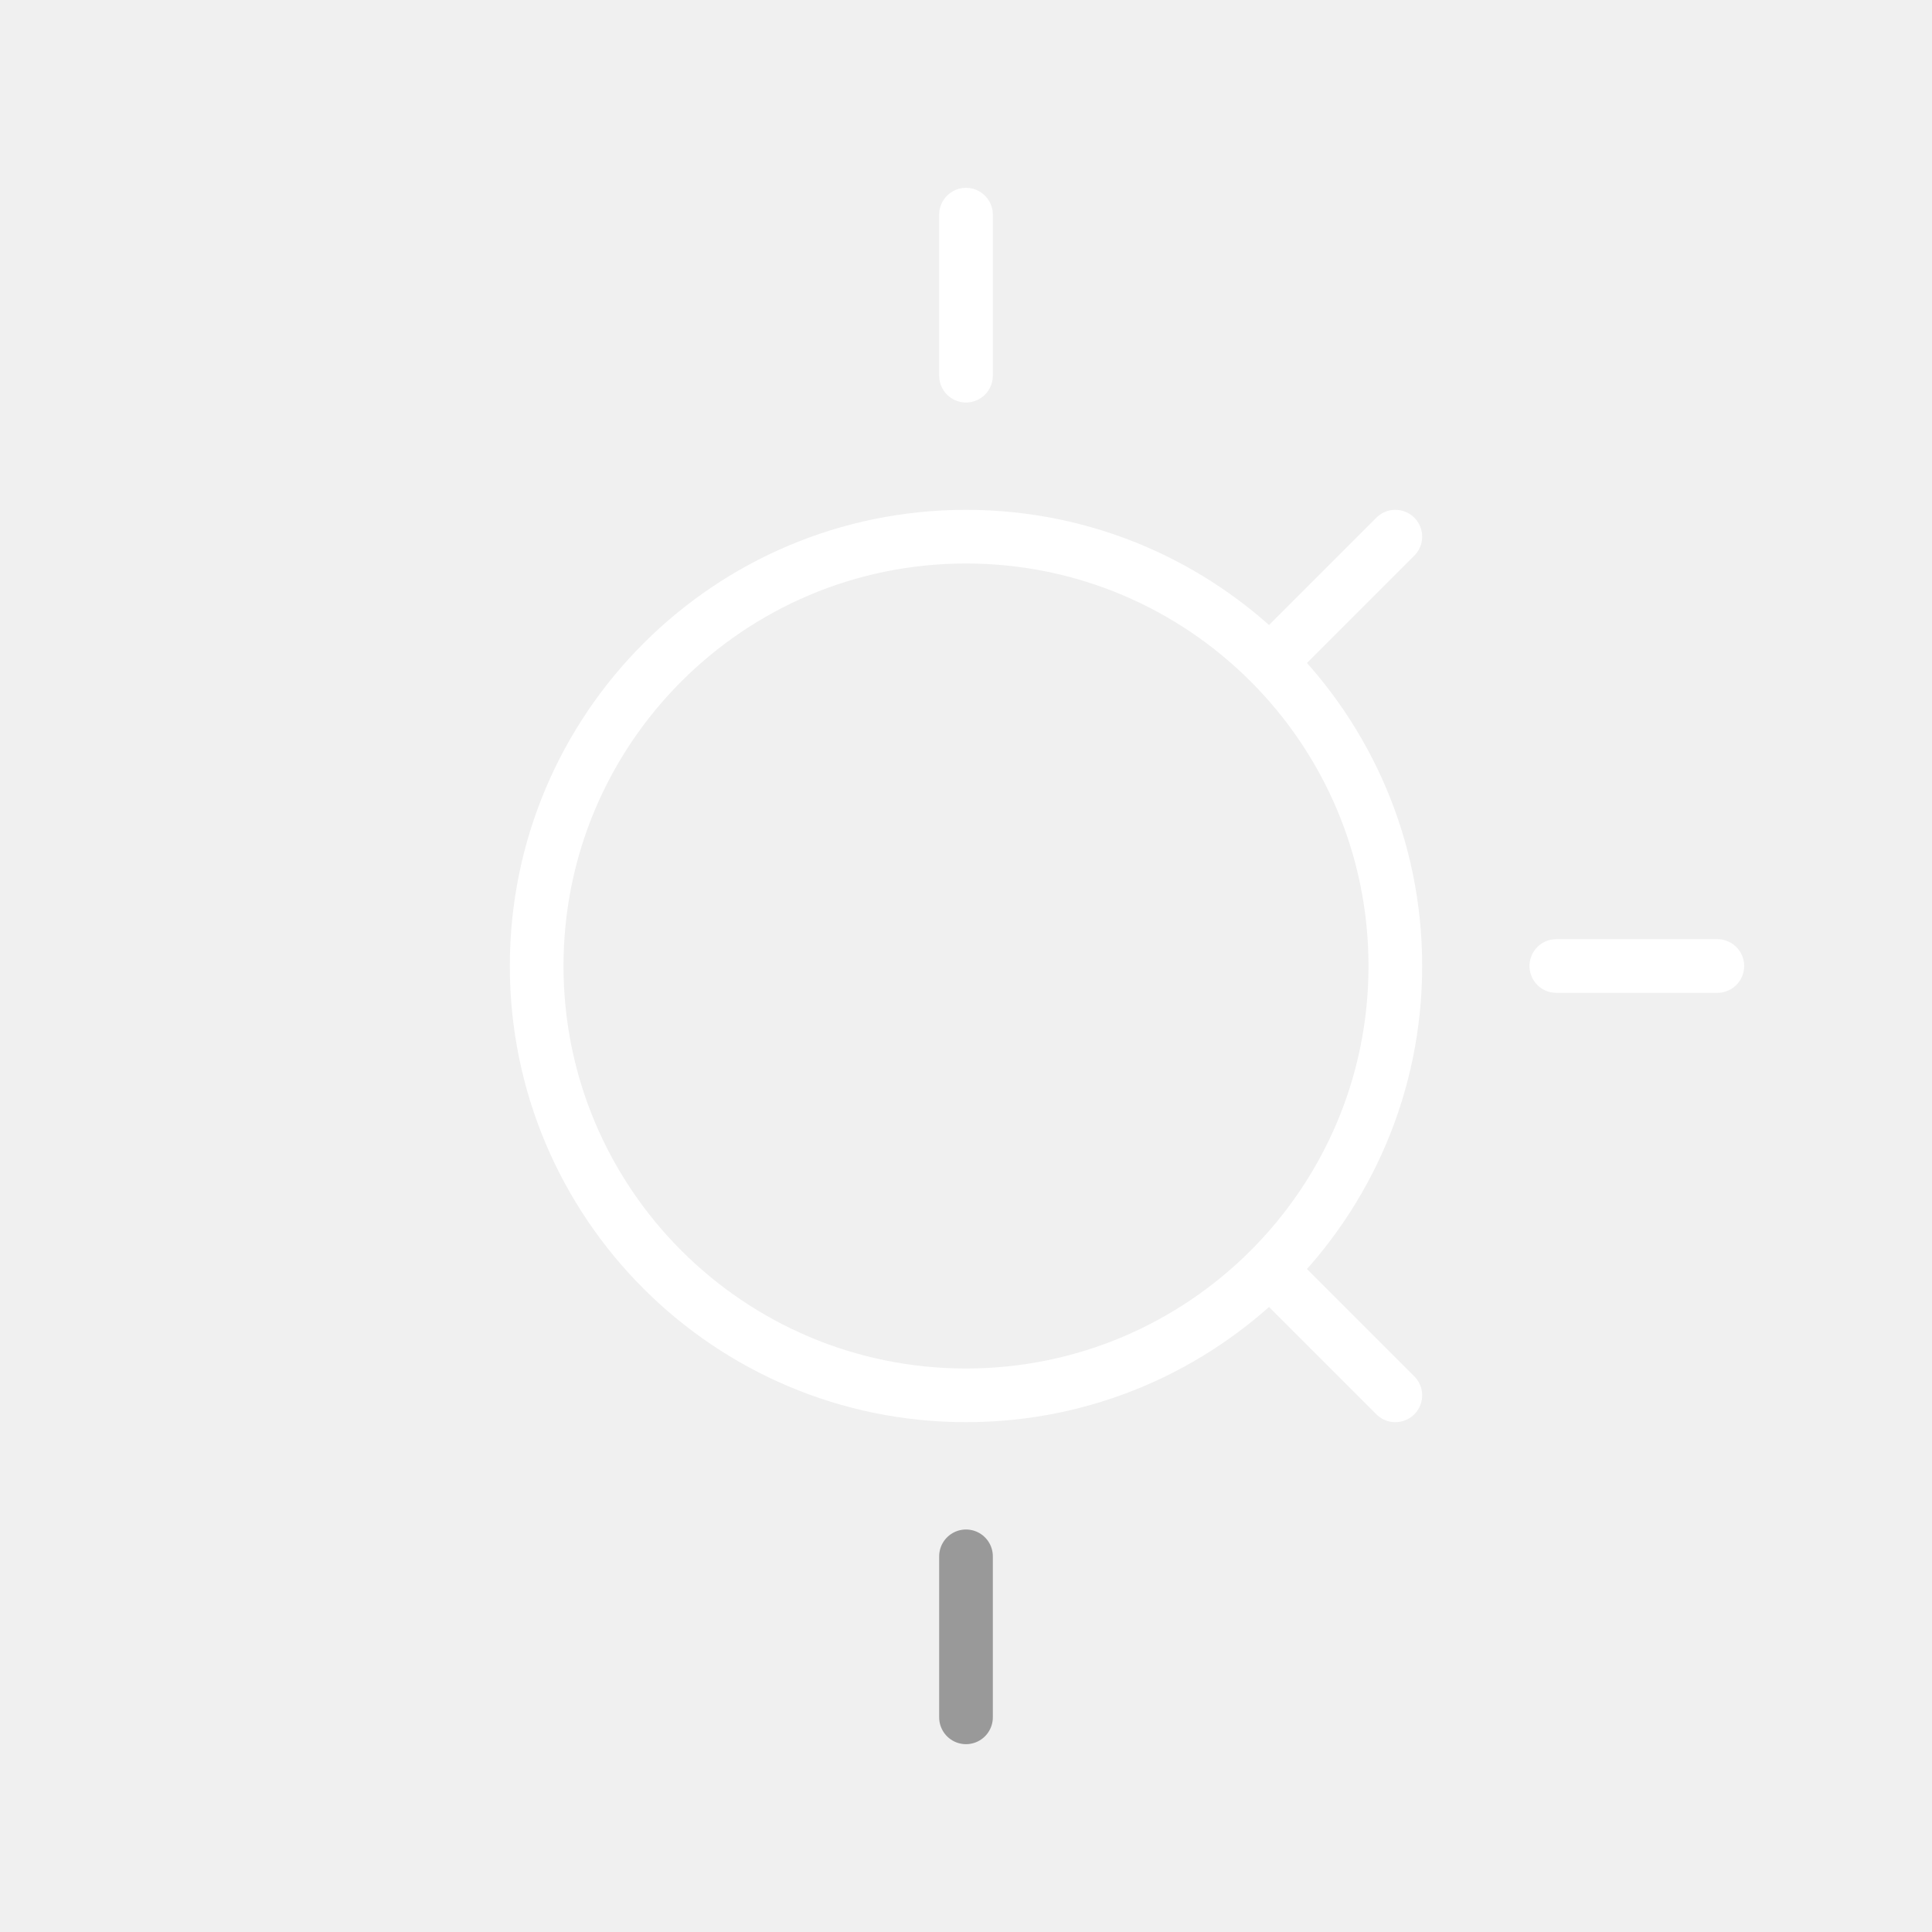
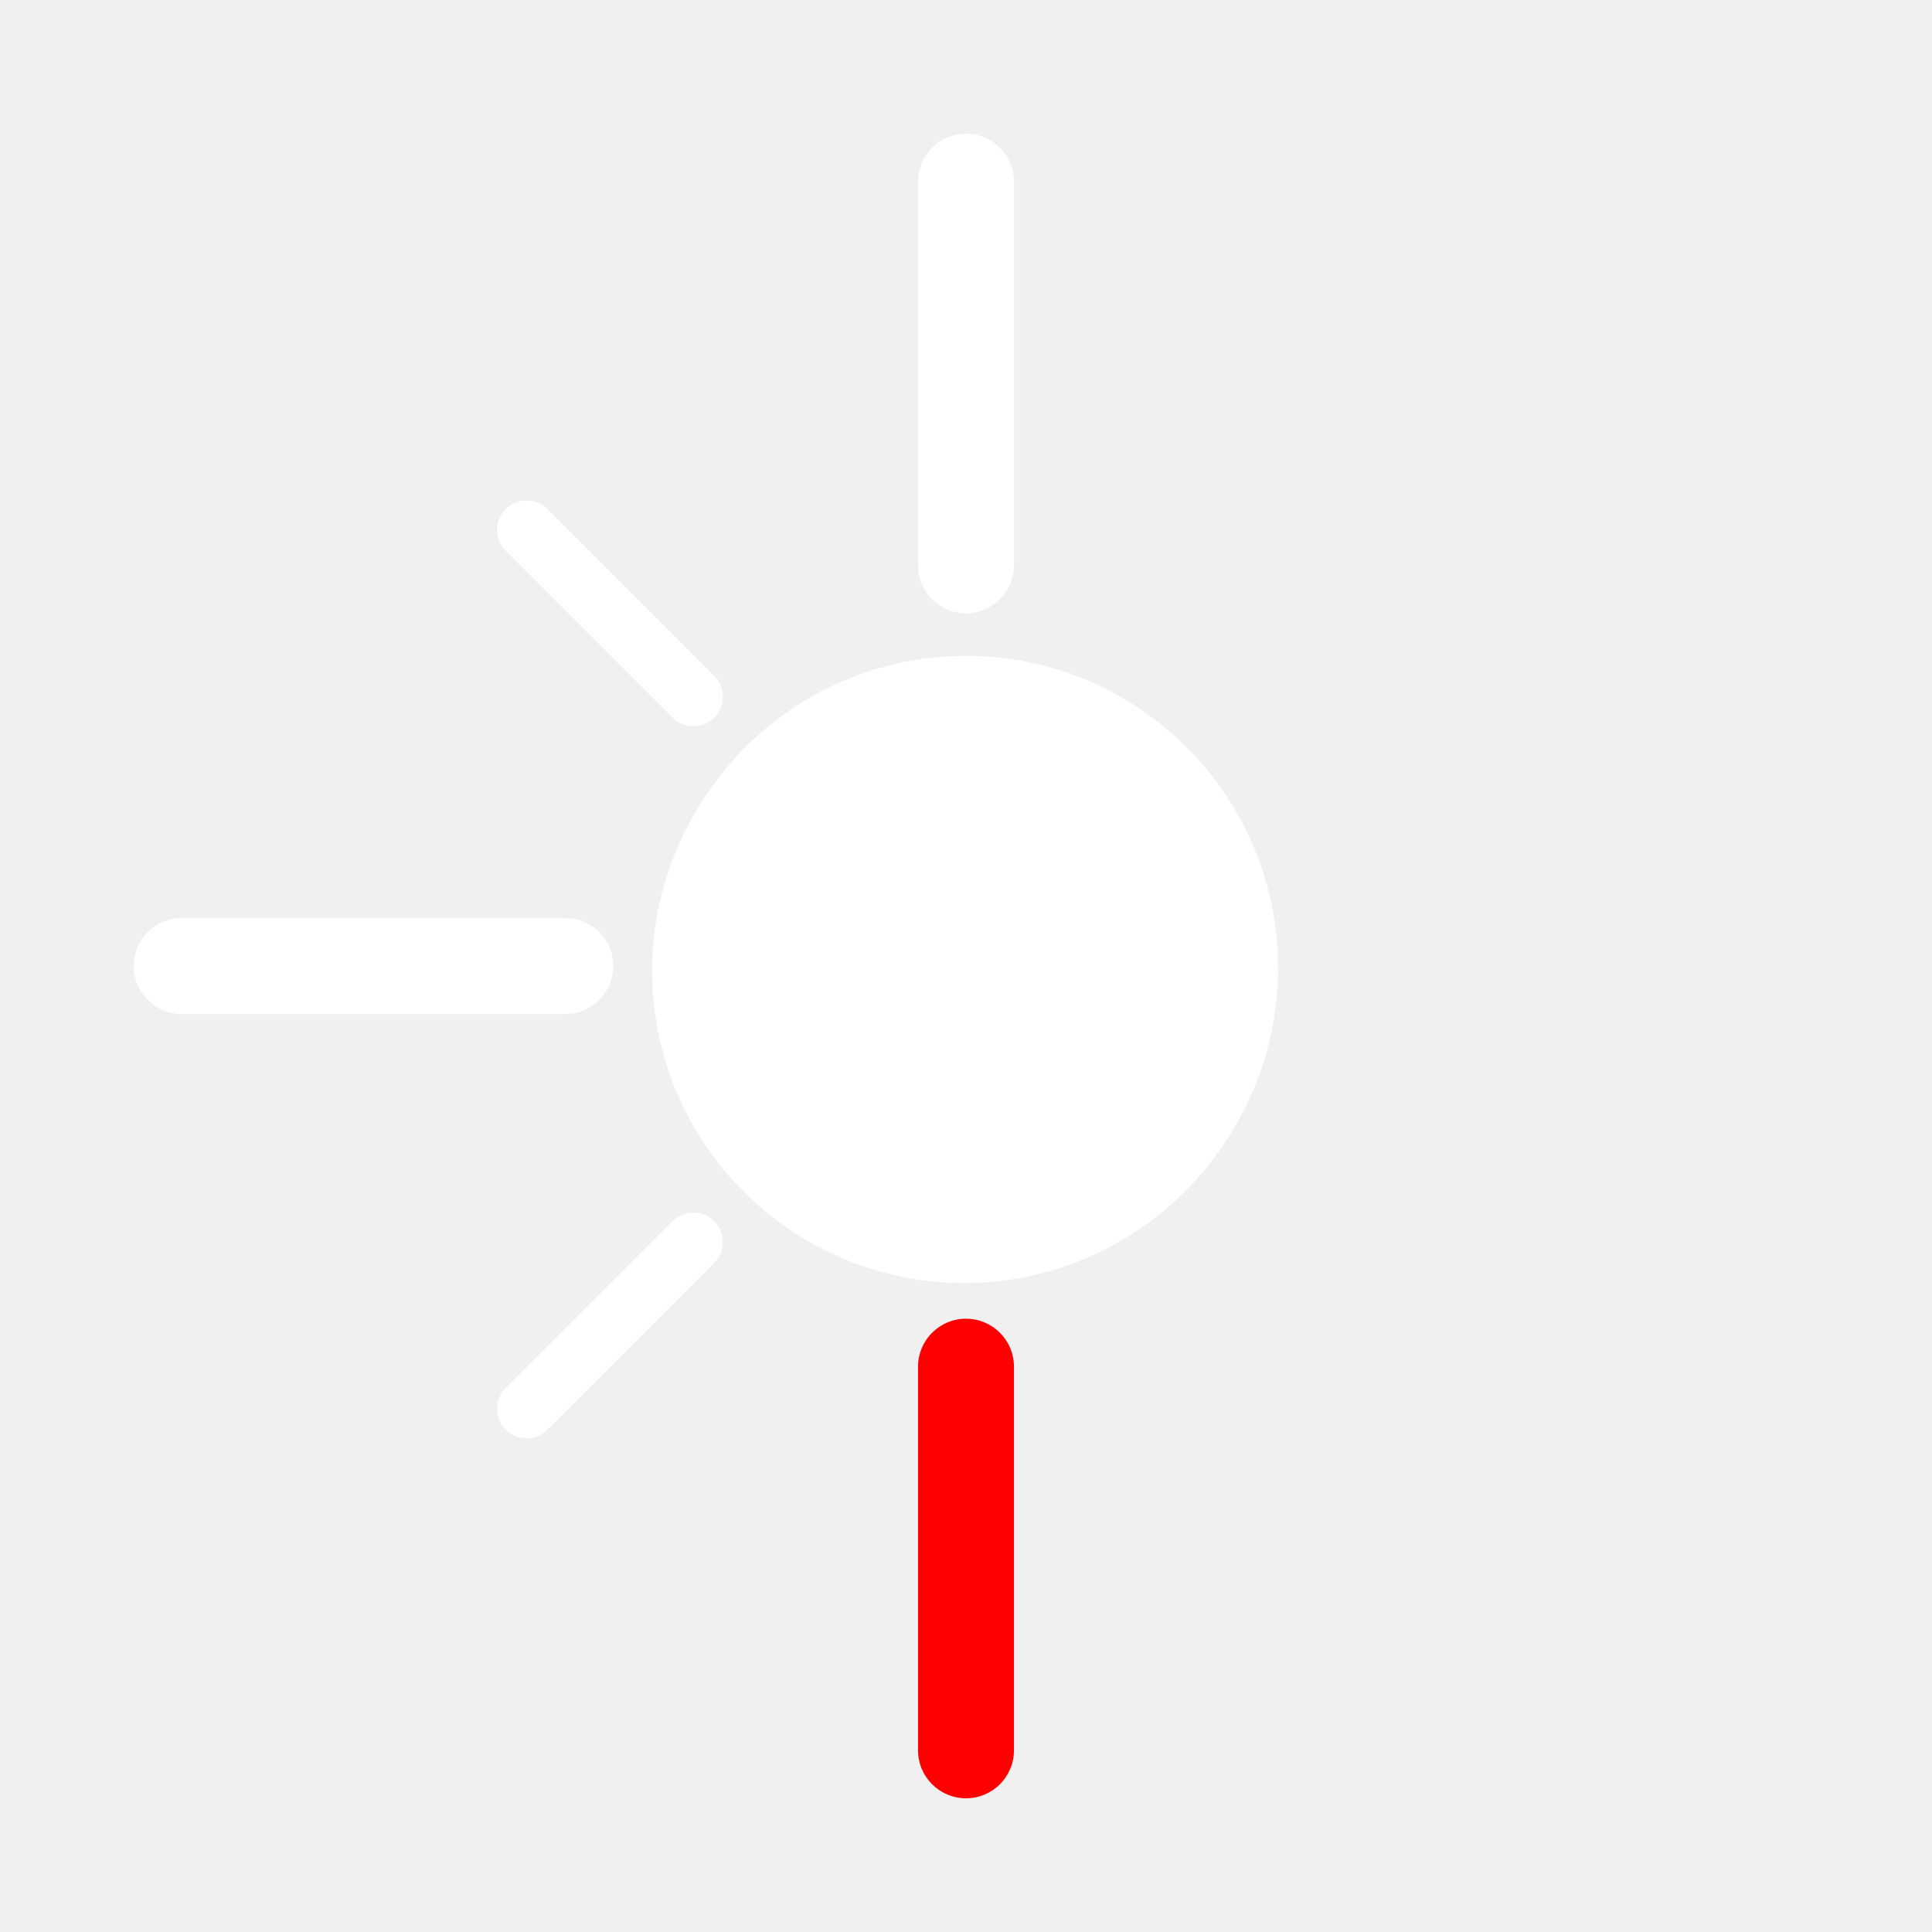
- <svg xmlns="http://www.w3.org/2000/svg" viewBox="0 0 144 144">
-   <circle cx="72" cy="72" r="32" fill="none" stroke="#fff" stroke-width="4" />
-   <line x1="72" y1="28" x2="72" y2="16" stroke="#fff" stroke-width="4" stroke-linecap="round" />
-   <line x1="96" y1="48" x2="104" y2="40" stroke="#fff" stroke-width="4" stroke-linecap="round" />
-   <line x1="116" y1="72" x2="128" y2="72" stroke="#fff" stroke-width="4" stroke-linecap="round" />
-   <line x1="96" y1="96" x2="104" y2="104" stroke="#fff" stroke-width="4" stroke-linecap="round" />
-   <line x1="72" y1="116" x2="72" y2="128" stroke="#999" stroke-width="4" stroke-linecap="round" />
+ <svg xmlns="http://www.w3.org/2000/svg" viewBox="0 0 128 128" version="1.1" id="svg5" xml:space="preserve" width="128" height="128">
+   <defs id="defs5" />
+   <g id="g5" transform="matrix(0.8859145,0,0,0.8859145,7.301475,7.428347)">
+     <circle style="fill:#ffffff;stroke-width:0.845" id="path5" cx="63.866" cy="64.224" r="23.337" />
+     <rect style="fill:#ffffff" id="rect5" width="7.173" height="35.866" x="60.413" y="1.614" ry="3.587" />
+     <rect style="fill:#ffffff;stroke-width:0.615" id="rect5-1" width="4.411" height="22.057" x="61.794" y="15.422" ry="2.206" />
+     <rect style="fill:#ffffff;stroke-width:0.615" id="rect5-1-7" width="4.411" height="22.057" x="61.794" y="90.74" ry="2.206" />
+     <rect style="fill:#ffffff;stroke-width:0.615" id="rect5-1-7-3" width="4.411" height="22.057" x="88.381" y="26.708" ry="2.206" transform="rotate(45)" />
+     <rect style="fill:#ffffff;stroke-width:0.615" id="rect5-1-7-3-6" width="4.411" height="22.057" x="-2.128" y="-63.957" ry="2.206" transform="rotate(135)" />
+     <rect style="fill:#ff0000" id="rect5-6" width="7.173" height="35.866" x="60.413" y="90.234" ry="3.587" />
+     <rect style="fill:#ffffff" id="rect5-5" width="7.173" height="35.866" x="-67.443" y="1.757" ry="3.587" transform="rotate(-90)" />
+     <circle style="fill:#ffffff;stroke-width:0.845" id="circle5" cx="64" cy="64" r="23.337" />
+   </g>
</svg>
